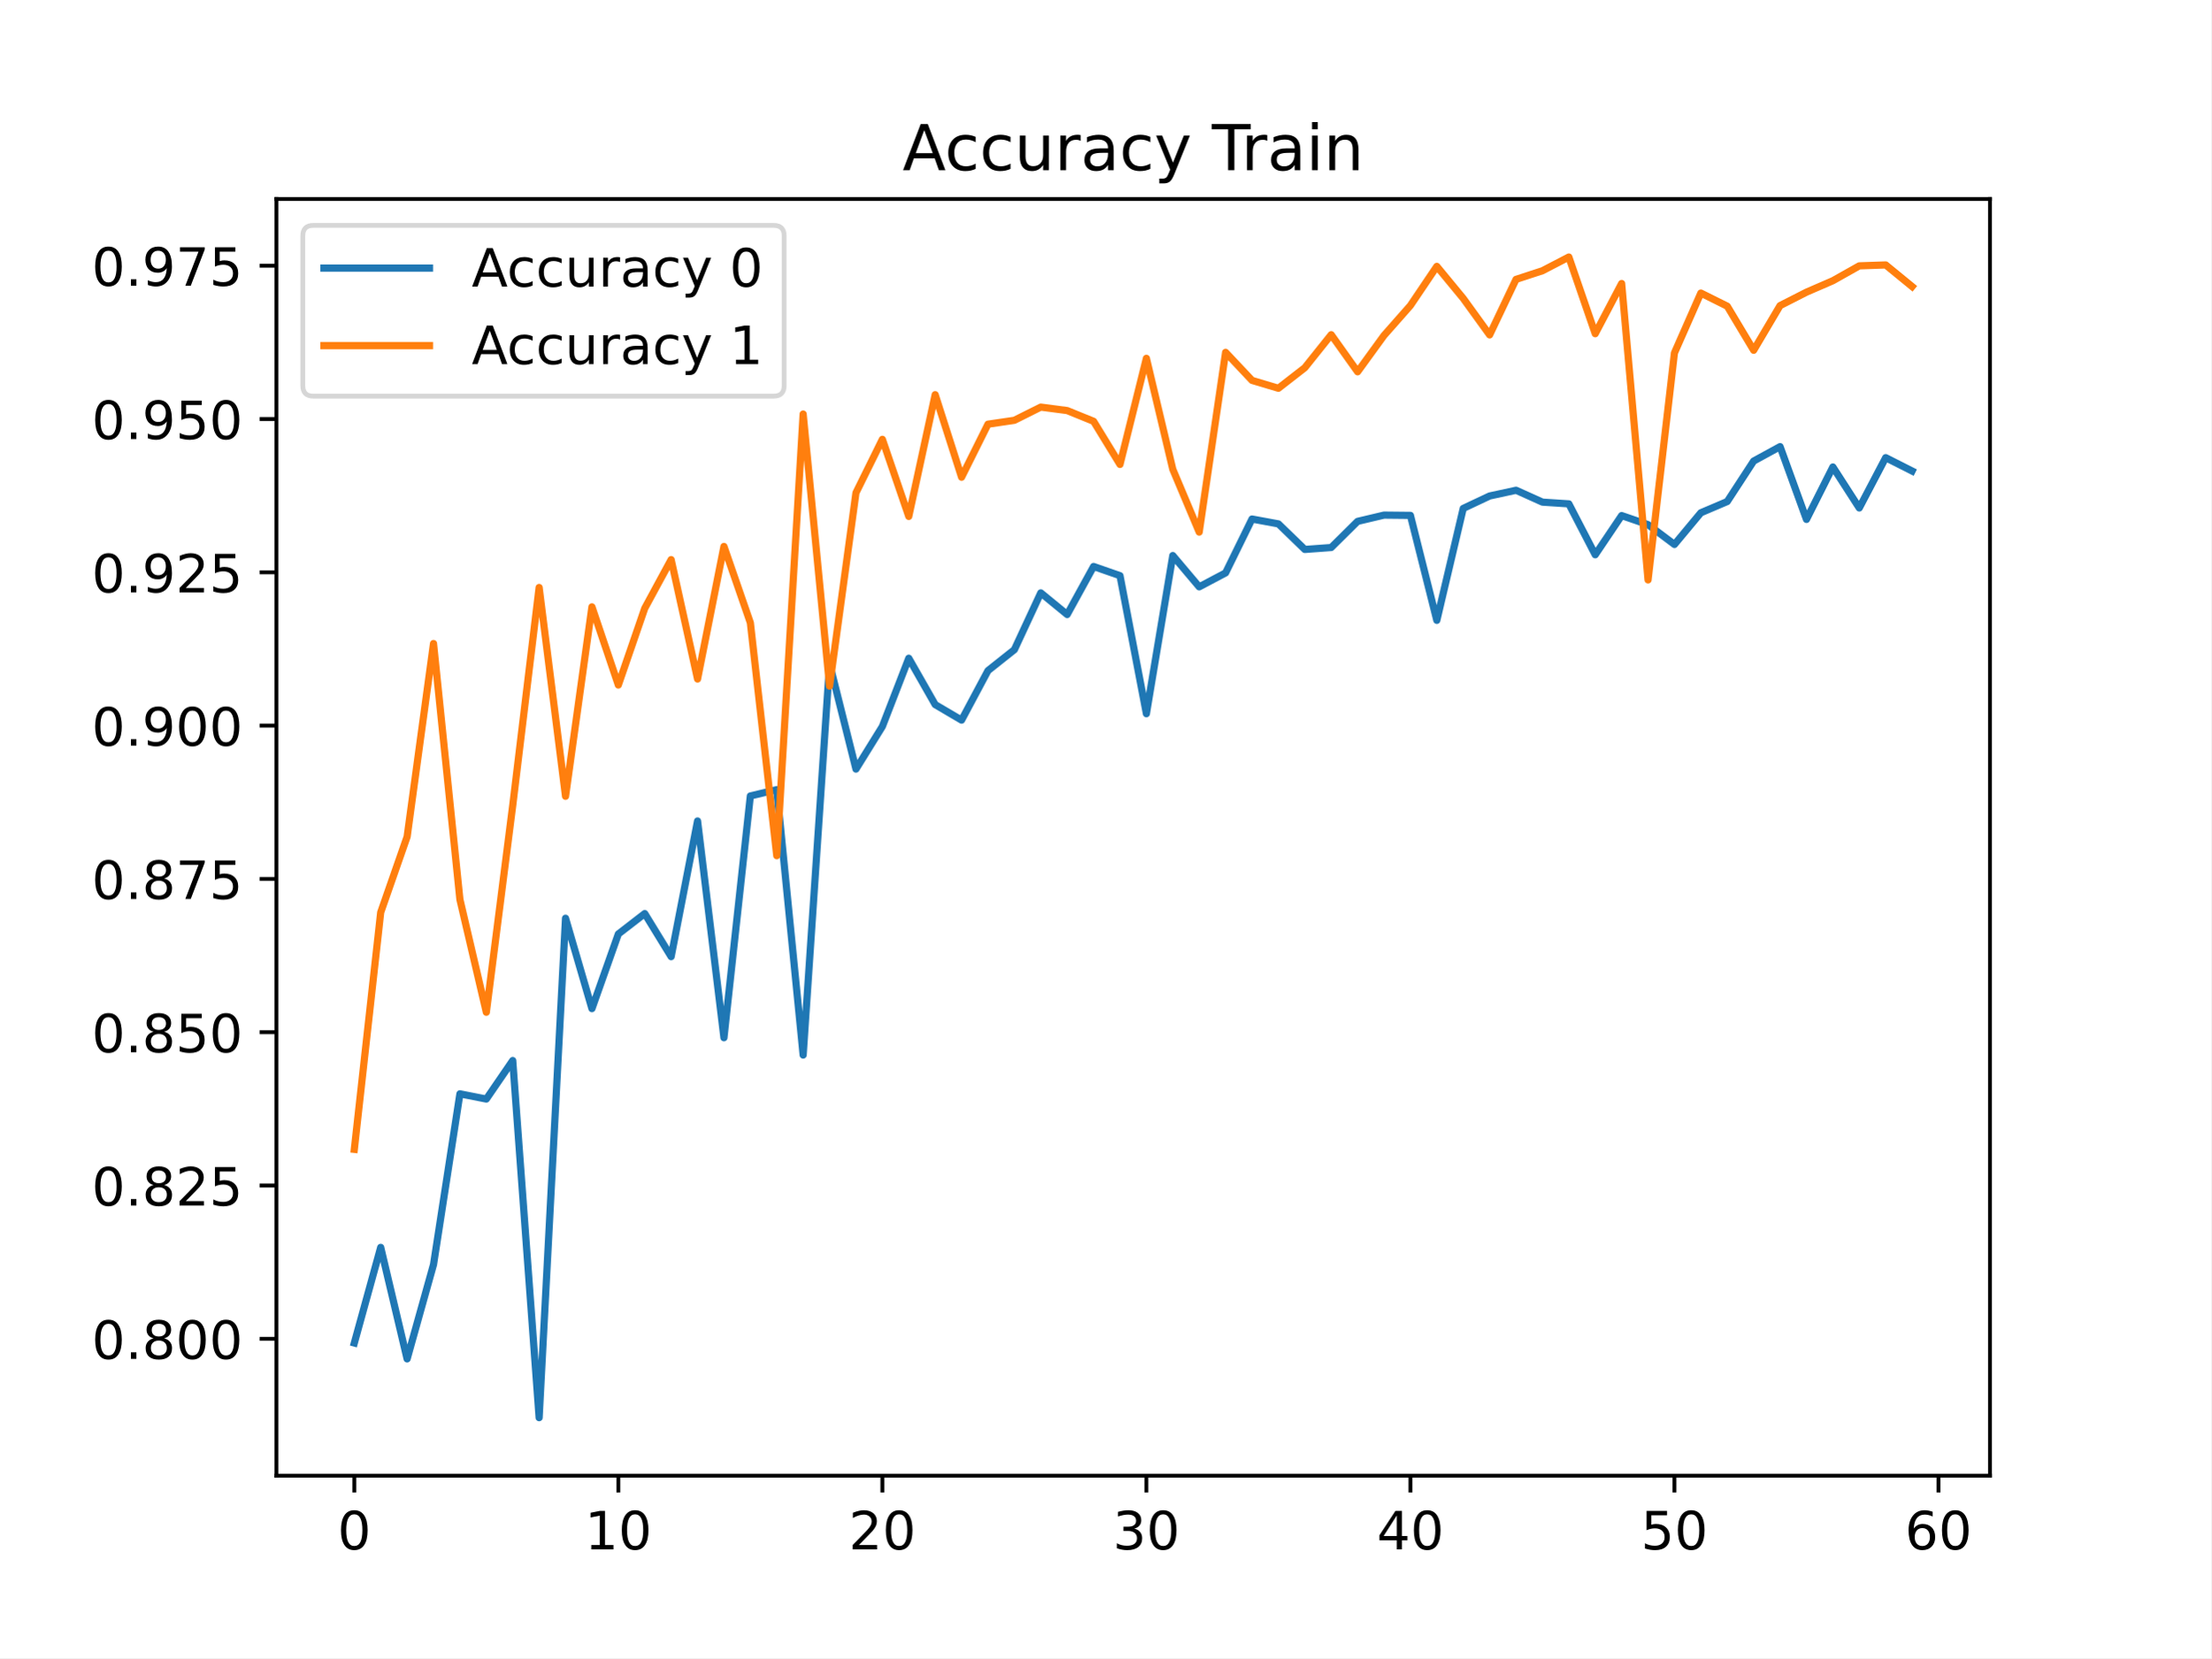
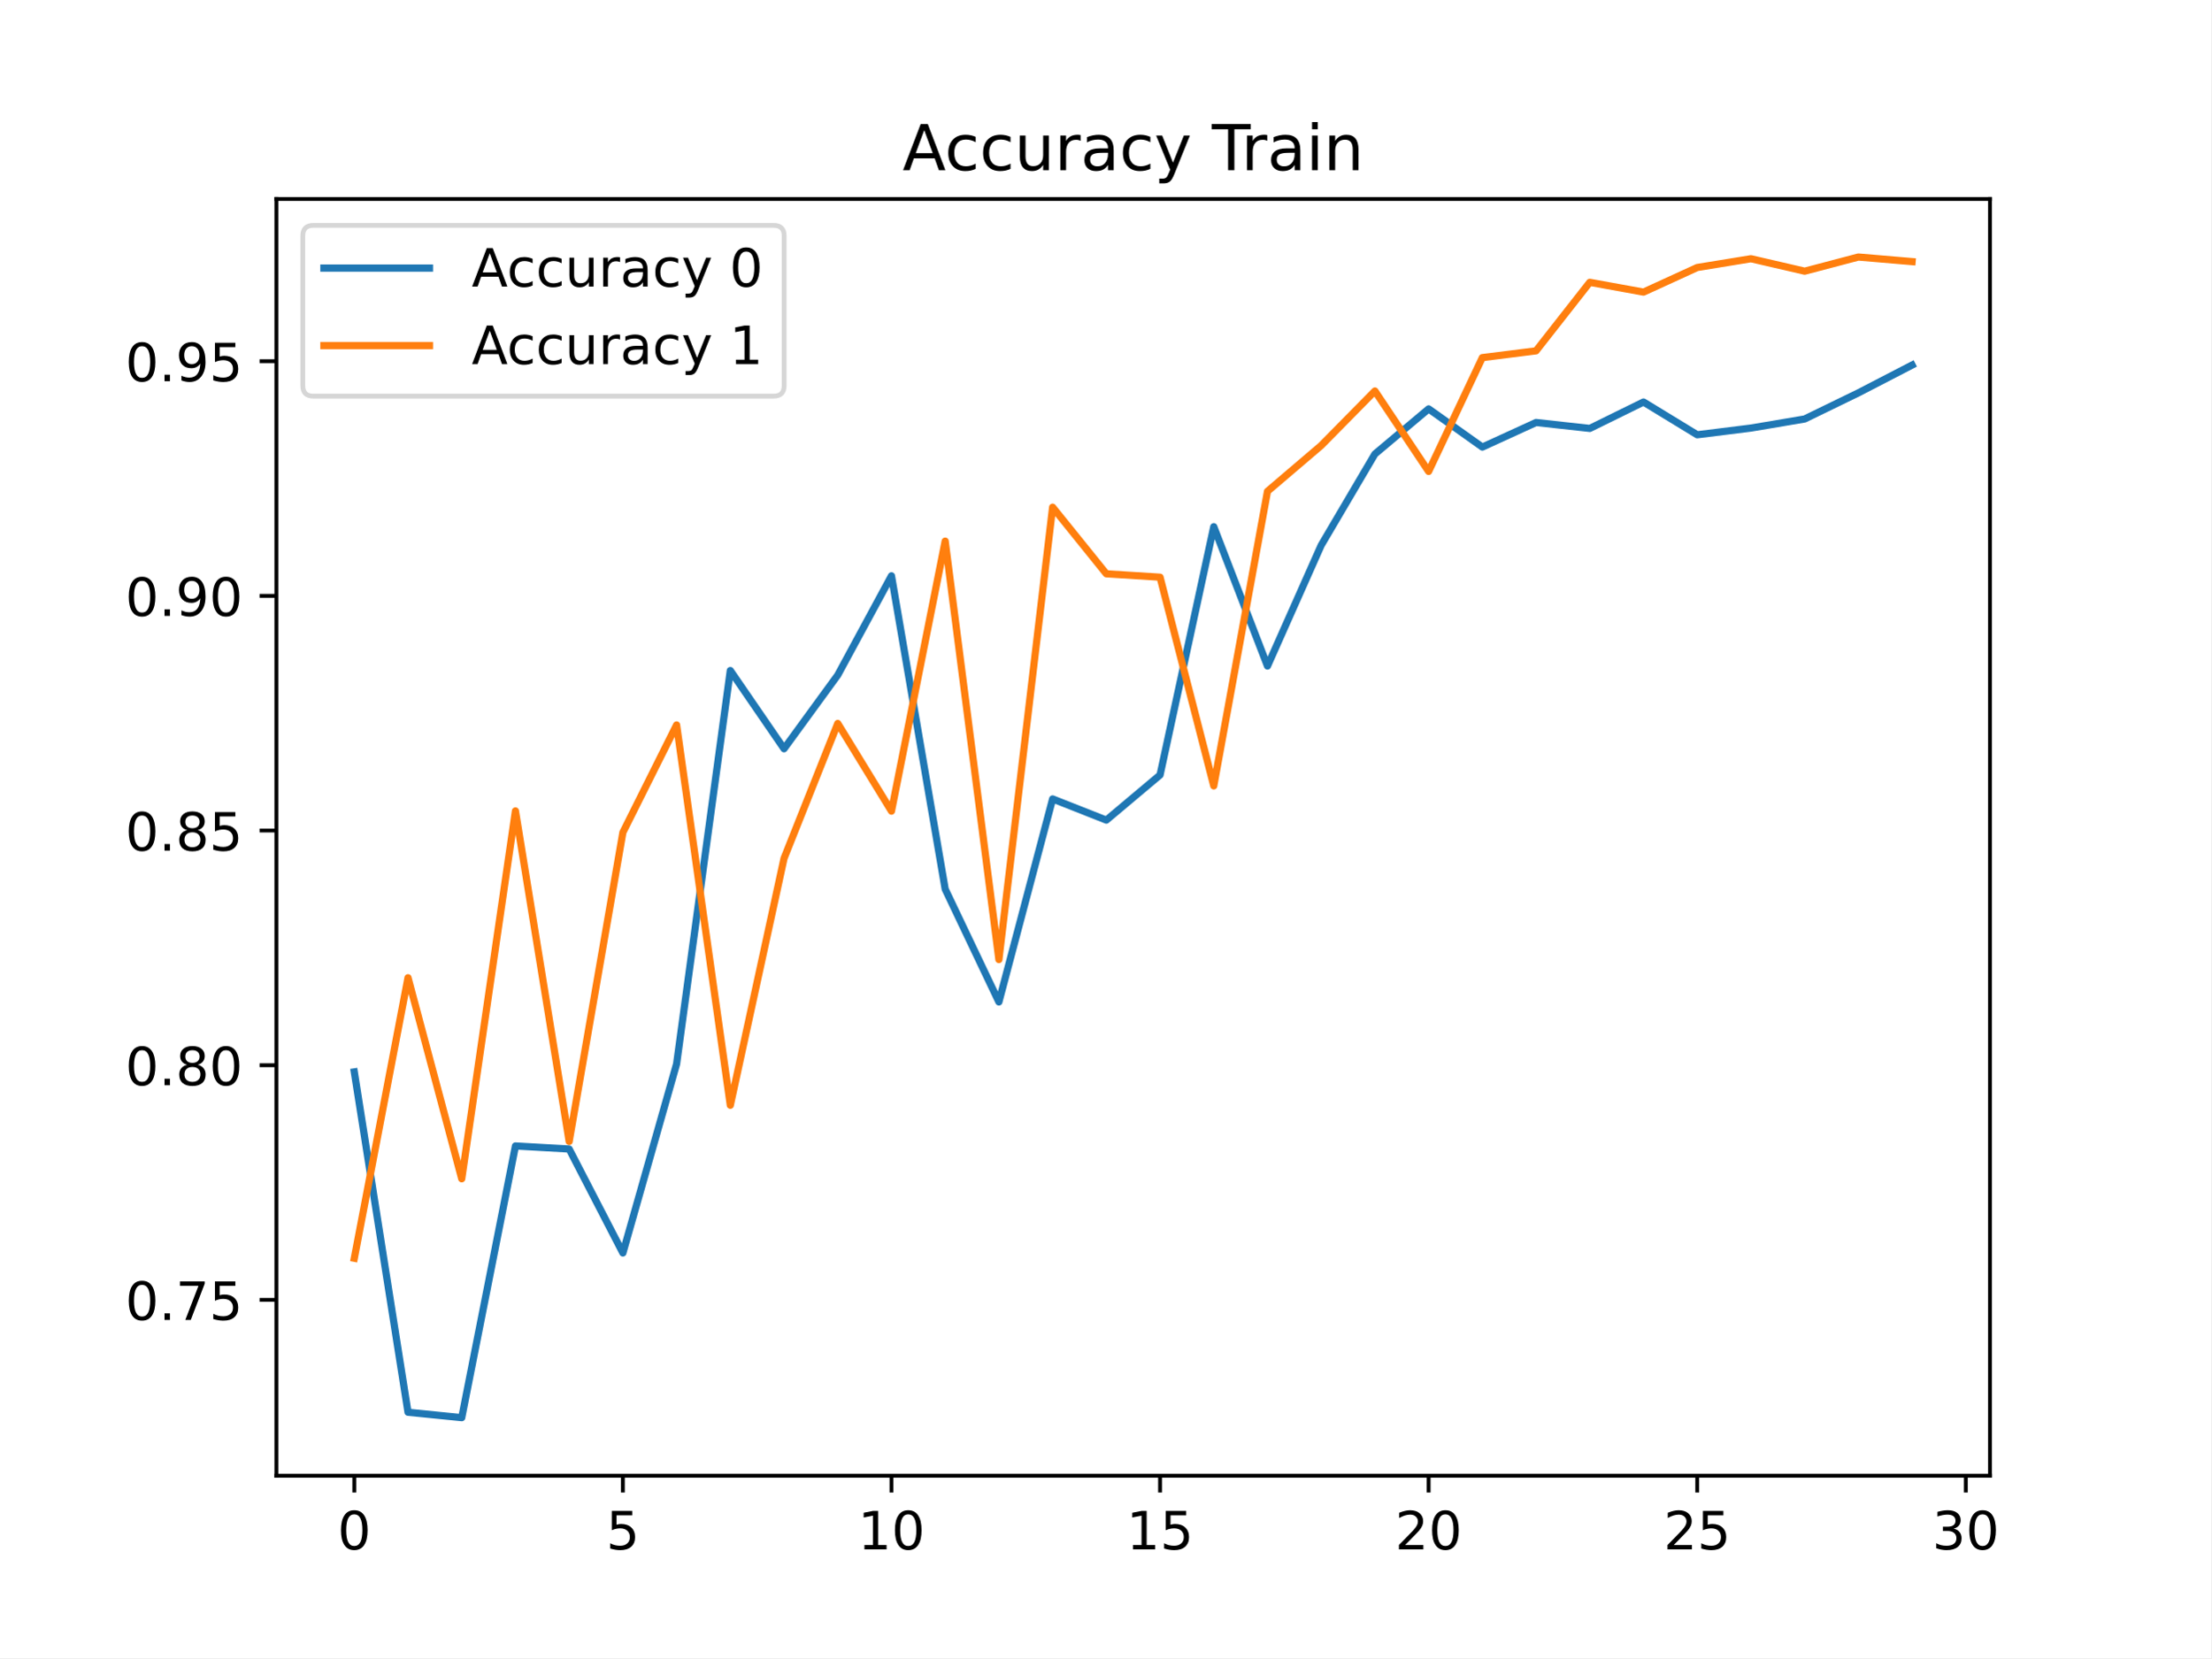
<svg xmlns="http://www.w3.org/2000/svg" xmlns:xlink="http://www.w3.org/1999/xlink" width="460.8pt" height="345.6pt" viewBox="0 0 460.8 345.6" version="1.1">
  <defs>
    <style type="text/css">*{stroke-linejoin: round; stroke-linecap: butt}</style>
  </defs>
  <g id="figure_1">
    <g id="patch_1">
      <path d="M 0 345.6  L 460.8 345.6  L 460.8 0  L 0 0  z " style="fill: #ffffff" />
    </g>
    <g id="axes_1">
      <g id="patch_2">
        <path d="M 57.6 307.584  L 414.72 307.584  L 414.72 41.472  L 57.6 41.472  z " style="fill: #ffffff" />
      </g>
      <g id="matplotlib.axis_1">
        <g id="xtick_1">
          <g id="line2d_1">
            <defs>
-               <path id="m7ff7b3c7f5" d="M 0 0  L 0 3.5  " style="stroke: #000000; stroke-width: 0.8" />
+               <path id="m7d170ed9cd" d="M 0 0  L 0 3.5  " style="stroke: #000000; stroke-width: 0.8" />
            </defs>
            <g>
-               <use xlink:href="#m7ff7b3c7f5" x="73.833" y="307.584" style="stroke: #000000; stroke-width: 0.8" />
+               <use xlink:href="#m7d170ed9cd" x="73.833" y="307.584" style="stroke: #000000; stroke-width: 0.8" />
            </g>
          </g>
          <g id="text_1">
            <g transform="translate(70.33335 322.9423) scale(0.11 -0.11)">
              <defs>
                <path id="DejaVuSans-30" d="M 2034 4250  Q 1547 4250 1301 3770  Q 1056 3291 1056 2328  Q 1056 1369 1301 889  Q 1547 409 2034 409  Q 2525 409 2770 889  Q 3016 1369 3016 2328  Q 3016 3291 2770 3770  Q 2525 4250 2034 4250  z M 2034 4750  Q 2819 4750 3233 4129  Q 3647 3509 3647 2328  Q 3647 1150 3233 529  Q 2819 -91 2034 -91  Q 1250 -91 836 529  Q 422 1150 422 2328  Q 422 3509 836 4129  Q 1250 4750 2034 4750  z " transform="scale(0.015625)" />
              </defs>
              <use xlink:href="#DejaVuSans-30" />
            </g>
          </g>
        </g>
        <g id="xtick_2">
          <g id="line2d_2">
            <g>
-               <use xlink:href="#m7ff7b3c7f5" x="128.859" y="307.584" style="stroke: #000000; stroke-width: 0.8" />
+               <use xlink:href="#m7d170ed9cd" x="129.808" y="307.584" style="stroke: #000000; stroke-width: 0.8" />
            </g>
          </g>
          <g id="text_2">
-             <g transform="translate(121.8602 322.9423) scale(0.11 -0.11)">
+             <g transform="translate(126.3083 322.9423) scale(0.11 -0.11)">
+               <defs>
+                 <path id="DejaVuSans-35" d="M 691 4666  L 3169 4666  L 3169 4134  L 1269 4134  L 1269 2991  Q 1406 3038 1543 3061  Q 1681 3084 1819 3084  Q 2600 3084 3056 2656  Q 3513 2228 3513 1497  Q 3513 744 3044 326  Q 2575 -91 1722 -91  Q 1428 -91 1123 -41  Q 819 9 494 109  L 494 744  Q 775 591 1075 516  Q 1375 441 1709 441  Q 2250 441 2565 725  Q 2881 1009 2881 1497  Q 2881 1984 2565 2268  Q 2250 2553 1709 2553  Q 1456 2553 1204 2497  Q 953 2441 691 2322  L 691 4666  z " transform="scale(0.015625)" />
+               </defs>
+               <use xlink:href="#DejaVuSans-35" />
+             </g>
+           </g>
+         </g>
+         <g id="xtick_3">
+           <g id="line2d_3">
+             <g>
+               <use xlink:href="#m7d170ed9cd" x="185.783" y="307.584" style="stroke: #000000; stroke-width: 0.8" />
+             </g>
+           </g>
+           <g id="text_3">
+             <g transform="translate(178.7838 322.9423) scale(0.11 -0.11)">
              <defs>
                <path id="DejaVuSans-31" d="M 794 531  L 1825 531  L 1825 4091  L 703 3866  L 703 4441  L 1819 4666  L 2450 4666  L 2450 531  L 3481 531  L 3481 0  L 794 0  L 794 531  z " transform="scale(0.015625)" />
              </defs>
              <use xlink:href="#DejaVuSans-31" />
              <use xlink:href="#DejaVuSans-30" x="63.623" />
            </g>
          </g>
        </g>
-         <g id="xtick_3">
-           <g id="line2d_3">
-             <g>
-               <use xlink:href="#m7ff7b3c7f5" x="183.885" y="307.584" style="stroke: #000000; stroke-width: 0.8" />
-             </g>
-           </g>
-           <g id="text_3">
-             <g transform="translate(176.8864 322.9423) scale(0.11 -0.11)">
+         <g id="xtick_4">
+           <g id="line2d_4">
+             <g>
+               <use xlink:href="#m7d170ed9cd" x="241.757" y="307.584" style="stroke: #000000; stroke-width: 0.8" />
+             </g>
+           </g>
+           <g id="text_4">
+             <g transform="translate(234.7587 322.9423) scale(0.11 -0.11)">
+               <use xlink:href="#DejaVuSans-31" />
+               <use xlink:href="#DejaVuSans-35" x="63.623" />
+             </g>
+           </g>
+         </g>
+         <g id="xtick_5">
+           <g id="line2d_5">
+             <g>
+               <use xlink:href="#m7d170ed9cd" x="297.732" y="307.584" style="stroke: #000000; stroke-width: 0.8" />
+             </g>
+           </g>
+           <g id="text_5">
+             <g transform="translate(290.7337 322.9423) scale(0.11 -0.11)">
              <defs>
                <path id="DejaVuSans-32" d="M 1228 531  L 3431 531  L 3431 0  L 469 0  L 469 531  Q 828 903 1448 1529  Q 2069 2156 2228 2338  Q 2531 2678 2651 2914  Q 2772 3150 2772 3378  Q 2772 3750 2511 3984  Q 2250 4219 1831 4219  Q 1534 4219 1204 4116  Q 875 4013 500 3803  L 500 4441  Q 881 4594 1212 4672  Q 1544 4750 1819 4750  Q 2544 4750 2975 4387  Q 3406 4025 3406 3419  Q 3406 3131 3298 2873  Q 3191 2616 2906 2266  Q 2828 2175 2409 1742  Q 1991 1309 1228 531  z " transform="scale(0.015625)" />
              </defs>
              <use xlink:href="#DejaVuSans-32" />
              <use xlink:href="#DejaVuSans-30" x="63.623" />
            </g>
          </g>
        </g>
-         <g id="xtick_4">
-           <g id="line2d_4">
-             <g>
-               <use xlink:href="#m7ff7b3c7f5" x="238.911" y="307.584" style="stroke: #000000; stroke-width: 0.8" />
-             </g>
-           </g>
-           <g id="text_4">
-             <g transform="translate(231.9126 322.9423) scale(0.11 -0.11)">
-               <defs>
-                 <path id="DejaVuSans-33" d="M 2597 2516  Q 3050 2419 3304 2112  Q 3559 1806 3559 1356  Q 3559 666 3084 287  Q 2609 -91 1734 -91  Q 1441 -91 1130 -33  Q 819 25 488 141  L 488 750  Q 750 597 1062 519  Q 1375 441 1716 441  Q 2309 441 2620 675  Q 2931 909 2931 1356  Q 2931 1769 2642 2001  Q 2353 2234 1838 2234  L 1294 2234  L 1294 2753  L 1863 2753  Q 2328 2753 2575 2939  Q 2822 3125 2822 3475  Q 2822 3834 2567 4026  Q 2313 4219 1838 4219  Q 1578 4219 1281 4162  Q 984 4106 628 3988  L 628 4550  Q 988 4650 1302 4700  Q 1616 4750 1894 4750  Q 2613 4750 3031 4423  Q 3450 4097 3450 3541  Q 3450 3153 3228 2886  Q 3006 2619 2597 2516  z " transform="scale(0.015625)" />
-               </defs>
-               <use xlink:href="#DejaVuSans-33" />
-               <use xlink:href="#DejaVuSans-30" x="63.623" />
-             </g>
-           </g>
-         </g>
-         <g id="xtick_5">
-           <g id="line2d_5">
-             <g>
-               <use xlink:href="#m7ff7b3c7f5" x="293.938" y="307.584" style="stroke: #000000; stroke-width: 0.8" />
-             </g>
-           </g>
-           <g id="text_5">
-             <g transform="translate(286.9388 322.9423) scale(0.11 -0.11)">
-               <defs>
-                 <path id="DejaVuSans-34" d="M 2419 4116  L 825 1625  L 2419 1625  L 2419 4116  z M 2253 4666  L 3047 4666  L 3047 1625  L 3713 1625  L 3713 1100  L 3047 1100  L 3047 0  L 2419 0  L 2419 1100  L 313 1100  L 313 1709  L 2253 4666  z " transform="scale(0.015625)" />
-               </defs>
-               <use xlink:href="#DejaVuSans-34" />
-               <use xlink:href="#DejaVuSans-30" x="63.623" />
-             </g>
-           </g>
-         </g>
        <g id="xtick_6">
          <g id="line2d_6">
            <g>
-               <use xlink:href="#m7ff7b3c7f5" x="348.964" y="307.584" style="stroke: #000000; stroke-width: 0.8" />
+               <use xlink:href="#m7d170ed9cd" x="353.707" y="307.584" style="stroke: #000000; stroke-width: 0.8" />
            </g>
          </g>
          <g id="text_6">
-             <g transform="translate(341.9649 322.9423) scale(0.11 -0.11)">
-               <defs>
-                 <path id="DejaVuSans-35" d="M 691 4666  L 3169 4666  L 3169 4134  L 1269 4134  L 1269 2991  Q 1406 3038 1543 3061  Q 1681 3084 1819 3084  Q 2600 3084 3056 2656  Q 3513 2228 3513 1497  Q 3513 744 3044 326  Q 2575 -91 1722 -91  Q 1428 -91 1123 -41  Q 819 9 494 109  L 494 744  Q 775 591 1075 516  Q 1375 441 1709 441  Q 2250 441 2565 725  Q 2881 1009 2881 1497  Q 2881 1984 2565 2268  Q 2250 2553 1709 2553  Q 1456 2553 1204 2497  Q 953 2441 691 2322  L 691 4666  z " transform="scale(0.015625)" />
-               </defs>
-               <use xlink:href="#DejaVuSans-35" />
-               <use xlink:href="#DejaVuSans-30" x="63.623" />
+             <g transform="translate(346.7086 322.9423) scale(0.11 -0.11)">
+               <use xlink:href="#DejaVuSans-32" />
+               <use xlink:href="#DejaVuSans-35" x="63.623" />
            </g>
          </g>
        </g>
        <g id="xtick_7">
          <g id="line2d_7">
            <g>
-               <use xlink:href="#m7ff7b3c7f5" x="403.99" y="307.584" style="stroke: #000000; stroke-width: 0.8" />
+               <use xlink:href="#m7d170ed9cd" x="409.682" y="307.584" style="stroke: #000000; stroke-width: 0.8" />
            </g>
          </g>
          <g id="text_7">
-             <g transform="translate(396.9911 322.9423) scale(0.11 -0.11)">
-               <defs>
-                 <path id="DejaVuSans-36" d="M 2113 2584  Q 1688 2584 1439 2293  Q 1191 2003 1191 1497  Q 1191 994 1439 701  Q 1688 409 2113 409  Q 2538 409 2786 701  Q 3034 994 3034 1497  Q 3034 2003 2786 2293  Q 2538 2584 2113 2584  z M 3366 4563  L 3366 3988  Q 3128 4100 2886 4159  Q 2644 4219 2406 4219  Q 1781 4219 1451 3797  Q 1122 3375 1075 2522  Q 1259 2794 1537 2939  Q 1816 3084 2150 3084  Q 2853 3084 3261 2657  Q 3669 2231 3669 1497  Q 3669 778 3244 343  Q 2819 -91 2113 -91  Q 1303 -91 875 529  Q 447 1150 447 2328  Q 447 3434 972 4092  Q 1497 4750 2381 4750  Q 2619 4750 2861 4703  Q 3103 4656 3366 4563  z " transform="scale(0.015625)" />
-               </defs>
-               <use xlink:href="#DejaVuSans-36" />
+             <g transform="translate(402.6835 322.9423) scale(0.11 -0.11)">
+               <defs>
+                 <path id="DejaVuSans-33" d="M 2597 2516  Q 3050 2419 3304 2112  Q 3559 1806 3559 1356  Q 3559 666 3084 287  Q 2609 -91 1734 -91  Q 1441 -91 1130 -33  Q 819 25 488 141  L 488 750  Q 750 597 1062 519  Q 1375 441 1716 441  Q 2309 441 2620 675  Q 2931 909 2931 1356  Q 2931 1769 2642 2001  Q 2353 2234 1838 2234  L 1294 2234  L 1294 2753  L 1863 2753  Q 2328 2753 2575 2939  Q 2822 3125 2822 3475  Q 2822 3834 2567 4026  Q 2313 4219 1838 4219  Q 1578 4219 1281 4162  Q 984 4106 628 3988  L 628 4550  Q 988 4650 1302 4700  Q 1616 4750 1894 4750  Q 2613 4750 3031 4423  Q 3450 4097 3450 3541  Q 3450 3153 3228 2886  Q 3006 2619 2597 2516  z " transform="scale(0.015625)" />
+               </defs>
+               <use xlink:href="#DejaVuSans-33" />
              <use xlink:href="#DejaVuSans-30" x="63.623" />
            </g>
          </g>
        </g>
      </g>
      <g id="matplotlib.axis_2">
        <g id="ytick_1">
          <g id="line2d_8">
            <defs>
-               <path id="mb98bb02207" d="M 0 0  L -3.5 0  " style="stroke: #000000; stroke-width: 0.8" />
+               <path id="m1c30fa9357" d="M 0 0  L -3.5 0  " style="stroke: #000000; stroke-width: 0.8" />
            </defs>
            <g>
-               <use xlink:href="#mb98bb02207" x="57.6" y="279.054" style="stroke: #000000; stroke-width: 0.8" />
+               <use xlink:href="#m1c30fa9357" x="57.6" y="270.934" style="stroke: #000000; stroke-width: 0.8" />
            </g>
          </g>
          <g id="text_8">
-             <g transform="translate(19.10906 283.2329) scale(0.11 -0.11)">
+             <g transform="translate(26.10781 275.1133) scale(0.11 -0.11)">
              <defs>
                <path id="DejaVuSans-2e" d="M 684 794  L 1344 794  L 1344 0  L 684 0  L 684 794  z " transform="scale(0.015625)" />
+                 <path id="DejaVuSans-37" d="M 525 4666  L 3525 4666  L 3525 4397  L 1831 0  L 1172 0  L 2766 4134  L 525 4134  L 525 4666  z " transform="scale(0.015625)" />
+               </defs>
+               <use xlink:href="#DejaVuSans-30" />
+               <use xlink:href="#DejaVuSans-2e" x="63.623" />
+               <use xlink:href="#DejaVuSans-37" x="95.41" />
+               <use xlink:href="#DejaVuSans-35" x="159.033" />
+             </g>
+           </g>
+         </g>
+         <g id="ytick_2">
+           <g id="line2d_9">
+             <g>
+               <use xlink:href="#m1c30fa9357" x="57.6" y="222.021" style="stroke: #000000; stroke-width: 0.8" />
+             </g>
+           </g>
+           <g id="text_9">
+             <g transform="translate(26.10781 226.1998) scale(0.11 -0.11)">
+               <defs>
                <path id="DejaVuSans-38" d="M 2034 2216  Q 1584 2216 1326 1975  Q 1069 1734 1069 1313  Q 1069 891 1326 650  Q 1584 409 2034 409  Q 2484 409 2743 651  Q 3003 894 3003 1313  Q 3003 1734 2745 1975  Q 2488 2216 2034 2216  z M 1403 2484  Q 997 2584 770 2862  Q 544 3141 544 3541  Q 544 4100 942 4425  Q 1341 4750 2034 4750  Q 2731 4750 3128 4425  Q 3525 4100 3525 3541  Q 3525 3141 3298 2862  Q 3072 2584 2669 2484  Q 3125 2378 3379 2068  Q 3634 1759 3634 1313  Q 3634 634 3220 271  Q 2806 -91 2034 -91  Q 1263 -91 848 271  Q 434 634 434 1313  Q 434 1759 690 2068  Q 947 2378 1403 2484  z M 1172 3481  Q 1172 3119 1398 2916  Q 1625 2713 2034 2713  Q 2441 2713 2670 2916  Q 2900 3119 2900 3481  Q 2900 3844 2670 4047  Q 2441 4250 2034 4250  Q 1625 4250 1398 4047  Q 1172 3844 1172 3481  z " transform="scale(0.015625)" />
              </defs>
              <use xlink:href="#DejaVuSans-30" />
              <use xlink:href="#DejaVuSans-2e" x="63.623" />
              <use xlink:href="#DejaVuSans-38" x="95.41" />
              <use xlink:href="#DejaVuSans-30" x="159.033" />
-               <use xlink:href="#DejaVuSans-30" x="222.656" />
-             </g>
-           </g>
-         </g>
-         <g id="ytick_2">
-           <g id="line2d_9">
-             <g>
-               <use xlink:href="#mb98bb02207" x="57.6" y="247.1" style="stroke: #000000; stroke-width: 0.8" />
-             </g>
-           </g>
-           <g id="text_9">
-             <g transform="translate(19.10906 251.2792) scale(0.11 -0.11)">
-               <use xlink:href="#DejaVuSans-30" />
-               <use xlink:href="#DejaVuSans-2e" x="63.623" />
-               <use xlink:href="#DejaVuSans-38" x="95.41" />
-               <use xlink:href="#DejaVuSans-32" x="159.033" />
-               <use xlink:href="#DejaVuSans-35" x="222.656" />
            </g>
          </g>
        </g>
        <g id="ytick_3">
          <g id="line2d_10">
            <g>
-               <use xlink:href="#mb98bb02207" x="57.6" y="215.146" style="stroke: #000000; stroke-width: 0.8" />
+               <use xlink:href="#m1c30fa9357" x="57.6" y="173.107" style="stroke: #000000; stroke-width: 0.8" />
            </g>
          </g>
          <g id="text_10">
-             <g transform="translate(19.10906 219.3255) scale(0.11 -0.11)">
+             <g transform="translate(26.10781 177.2863) scale(0.11 -0.11)">
              <use xlink:href="#DejaVuSans-30" />
              <use xlink:href="#DejaVuSans-2e" x="63.623" />
              <use xlink:href="#DejaVuSans-38" x="95.41" />
              <use xlink:href="#DejaVuSans-35" x="159.033" />
-               <use xlink:href="#DejaVuSans-30" x="222.656" />
            </g>
          </g>
        </g>
        <g id="ytick_4">
          <g id="line2d_11">
            <g>
-               <use xlink:href="#mb98bb02207" x="57.6" y="183.193" style="stroke: #000000; stroke-width: 0.8" />
+               <use xlink:href="#m1c30fa9357" x="57.6" y="124.194" style="stroke: #000000; stroke-width: 0.8" />
            </g>
          </g>
          <g id="text_11">
-             <g transform="translate(19.10906 187.3718) scale(0.11 -0.11)">
-               <defs>
-                 <path id="DejaVuSans-37" d="M 525 4666  L 3525 4666  L 3525 4397  L 1831 0  L 1172 0  L 2766 4134  L 525 4134  L 525 4666  z " transform="scale(0.015625)" />
-               </defs>
-               <use xlink:href="#DejaVuSans-30" />
-               <use xlink:href="#DejaVuSans-2e" x="63.623" />
-               <use xlink:href="#DejaVuSans-38" x="95.41" />
-               <use xlink:href="#DejaVuSans-37" x="159.033" />
-               <use xlink:href="#DejaVuSans-35" x="222.656" />
+             <g transform="translate(26.10781 128.3728) scale(0.11 -0.11)">
+               <defs>
+                 <path id="DejaVuSans-39" d="M 703 97  L 703 672  Q 941 559 1184 500  Q 1428 441 1663 441  Q 2288 441 2617 861  Q 2947 1281 2994 2138  Q 2813 1869 2534 1725  Q 2256 1581 1919 1581  Q 1219 1581 811 2004  Q 403 2428 403 3163  Q 403 3881 828 4315  Q 1253 4750 1959 4750  Q 2769 4750 3195 4129  Q 3622 3509 3622 2328  Q 3622 1225 3098 567  Q 2575 -91 1691 -91  Q 1453 -91 1209 -44  Q 966 3 703 97  z M 1959 2075  Q 2384 2075 2632 2365  Q 2881 2656 2881 3163  Q 2881 3666 2632 3958  Q 2384 4250 1959 4250  Q 1534 4250 1286 3958  Q 1038 3666 1038 3163  Q 1038 2656 1286 2365  Q 1534 2075 1959 2075  z " transform="scale(0.015625)" />
+               </defs>
+               <use xlink:href="#DejaVuSans-30" />
+               <use xlink:href="#DejaVuSans-2e" x="63.623" />
+               <use xlink:href="#DejaVuSans-39" x="95.41" />
+               <use xlink:href="#DejaVuSans-30" x="159.033" />
            </g>
          </g>
        </g>
        <g id="ytick_5">
          <g id="line2d_12">
            <g>
-               <use xlink:href="#mb98bb02207" x="57.6" y="151.239" style="stroke: #000000; stroke-width: 0.8" />
+               <use xlink:href="#m1c30fa9357" x="57.6" y="75.28" style="stroke: #000000; stroke-width: 0.8" />
            </g>
          </g>
          <g id="text_12">
-             <g transform="translate(19.10906 155.418) scale(0.11 -0.11)">
-               <defs>
-                 <path id="DejaVuSans-39" d="M 703 97  L 703 672  Q 941 559 1184 500  Q 1428 441 1663 441  Q 2288 441 2617 861  Q 2947 1281 2994 2138  Q 2813 1869 2534 1725  Q 2256 1581 1919 1581  Q 1219 1581 811 2004  Q 403 2428 403 3163  Q 403 3881 828 4315  Q 1253 4750 1959 4750  Q 2769 4750 3195 4129  Q 3622 3509 3622 2328  Q 3622 1225 3098 567  Q 2575 -91 1691 -91  Q 1453 -91 1209 -44  Q 966 3 703 97  z M 1959 2075  Q 2384 2075 2632 2365  Q 2881 2656 2881 3163  Q 2881 3666 2632 3958  Q 2384 4250 1959 4250  Q 1534 4250 1286 3958  Q 1038 3666 1038 3163  Q 1038 2656 1286 2365  Q 1534 2075 1959 2075  z " transform="scale(0.015625)" />
-               </defs>
-               <use xlink:href="#DejaVuSans-30" />
-               <use xlink:href="#DejaVuSans-2e" x="63.623" />
-               <use xlink:href="#DejaVuSans-39" x="95.41" />
-               <use xlink:href="#DejaVuSans-30" x="159.033" />
-               <use xlink:href="#DejaVuSans-30" x="222.656" />
-             </g>
-           </g>
-         </g>
-         <g id="ytick_6">
-           <g id="line2d_13">
-             <g>
-               <use xlink:href="#mb98bb02207" x="57.6" y="119.285" style="stroke: #000000; stroke-width: 0.8" />
-             </g>
-           </g>
-           <g id="text_13">
-             <g transform="translate(19.10906 123.4643) scale(0.11 -0.11)">
-               <use xlink:href="#DejaVuSans-30" />
-               <use xlink:href="#DejaVuSans-2e" x="63.623" />
-               <use xlink:href="#DejaVuSans-39" x="95.41" />
-               <use xlink:href="#DejaVuSans-32" x="159.033" />
-               <use xlink:href="#DejaVuSans-35" x="222.656" />
-             </g>
-           </g>
-         </g>
-         <g id="ytick_7">
-           <g id="line2d_14">
-             <g>
-               <use xlink:href="#mb98bb02207" x="57.6" y="87.331" style="stroke: #000000; stroke-width: 0.8" />
-             </g>
-           </g>
-           <g id="text_14">
-             <g transform="translate(19.10906 91.51061) scale(0.11 -0.11)">
+             <g transform="translate(26.10781 79.45934) scale(0.11 -0.11)">
              <use xlink:href="#DejaVuSans-30" />
              <use xlink:href="#DejaVuSans-2e" x="63.623" />
              <use xlink:href="#DejaVuSans-39" x="95.41" />
              <use xlink:href="#DejaVuSans-35" x="159.033" />
-               <use xlink:href="#DejaVuSans-30" x="222.656" />
-             </g>
-           </g>
-         </g>
-         <g id="ytick_8">
-           <g id="line2d_15">
-             <g>
-               <use xlink:href="#mb98bb02207" x="57.6" y="55.378" style="stroke: #000000; stroke-width: 0.8" />
-             </g>
-           </g>
-           <g id="text_15">
-             <g transform="translate(19.10906 59.5569) scale(0.11 -0.11)">
-               <use xlink:href="#DejaVuSans-30" />
-               <use xlink:href="#DejaVuSans-2e" x="63.623" />
-               <use xlink:href="#DejaVuSans-39" x="95.41" />
-               <use xlink:href="#DejaVuSans-37" x="159.033" />
-               <use xlink:href="#DejaVuSans-35" x="222.656" />
-             </g>
-           </g>
-         </g>
-       </g>
-       <g id="line2d_16">
-         <path d="M 73.833 279.926  L 79.335 259.993  L 84.838 283.239  L 90.341 263.567  L 95.843 227.989  L 101.346 229.077  L 106.848 221.051  L 112.351 295.488  L 117.854 191.388  L 123.356 210.232  L 128.859 194.674  L 134.362 190.419  L 139.864 199.397  L 145.367 171.113  L 150.869 216.297  L 156.372 165.898  L 161.875 164.592  L 167.377 219.906  L 172.88 138.345  L 178.382 160.299  L 183.885 151.415  L 189.388 137.195  L 194.89 146.856  L 200.393 150.094  L 205.896 139.78  L 211.398 135.411  L 216.901 123.571  L 222.403 128.083  L 227.906 118.067  L 233.409 119.985  L 238.911 148.76  L 244.414 115.791  L 249.917 122.312  L 255.419 119.403  L 260.922 108.176  L 266.424 109.189  L 271.927 114.52  L 277.43 114.115  L 282.932 108.664  L 288.435 107.359  L 293.938 107.417  L 299.44 129.297  L 304.943 105.966  L 310.445 103.374  L 315.948 102.177  L 321.451 104.656  L 326.953 105.016  L 332.456 115.627  L 337.958 107.457  L 343.461 109.351  L 348.964 113.479  L 354.466 106.872  L 359.969 104.528  L 365.472 96.091  L 370.974 93.085  L 376.477 108.258  L 381.979 97.329  L 387.482 105.872  L 392.985 95.386  L 398.487 98.17  " clip-path="url(#p16c9b9aa94)" style="fill: none; stroke: #1f77b4; stroke-width: 1.5; stroke-linecap: square" />
-       </g>
-       <g id="line2d_17">
-         <path d="M 73.833 239.564  L 79.335 190.168  L 84.838 174.405  L 90.341 134.127  L 95.843 187.483  L 101.346 210.985  L 106.848 167.877  L 112.351 122.449  L 117.854 165.968  L 123.356 126.485  L 128.859 142.777  L 134.362 126.792  L 139.864 116.64  L 145.367 141.527  L 150.869 113.894  L 156.372 129.798  L 161.875 178.356  L 167.377 86.293  L 172.88 143.005  L 178.382 102.719  L 183.885 91.567  L 189.388 107.633  L 194.89 82.259  L 200.393 99.462  L 205.896 88.409  L 211.398 87.599  L 216.901 84.846  L 222.403 85.57  L 227.906 87.808  L 233.409 96.8  L 238.911 74.681  L 244.414 97.822  L 249.917 110.898  L 255.419 73.434  L 260.922 79.28  L 266.424 80.923  L 271.927 76.642  L 277.43 69.759  L 282.932 77.488  L 288.435 69.916  L 293.938 63.675  L 299.44 55.517  L 304.943 62.19  L 310.445 69.8  L 315.948 58.225  L 321.451 56.426  L 326.953 53.568  L 332.456 69.55  L 337.958 59.087  L 343.461 120.871  L 348.964 73.555  L 354.466 61.079  L 359.969 63.817  L 365.472 73.003  L 370.974 63.695  L 376.477 60.89  L 381.979 58.504  L 387.482 55.407  L 392.985 55.216  L 398.487 59.72  " clip-path="url(#p16c9b9aa94)" style="fill: none; stroke: #ff7f0e; stroke-width: 1.5; stroke-linecap: square" />
+             </g>
+           </g>
+         </g>
+       </g>
+       <g id="line2d_13">
+         <path d="M 73.833 223.424  L 85.028 294.355  L 96.223 295.488  L 107.418 238.851  L 118.613 239.494  L 129.808 261.159  L 141.003 221.752  L 152.198 139.754  L 163.393 156.063  L 174.588 140.705  L 185.783 120.016  L 196.978 185.32  L 208.173 208.835  L 219.368 166.519  L 230.563 170.938  L 241.757 161.528  L 252.952 109.78  L 264.147 138.824  L 275.342 113.648  L 286.537 94.626  L 297.732 85.219  L 308.927 93.18  L 320.122 88.055  L 331.317 89.296  L 342.512 83.787  L 353.707 90.618  L 364.902 89.218  L 376.097 87.324  L 387.292 81.879  L 398.487 76.083  " clip-path="url(#p40b8a74fe2)" style="fill: none; stroke: #1f77b4; stroke-width: 1.5; stroke-linecap: square" />
+       </g>
+       <g id="line2d_14">
+         <path d="M 73.833 262.258  L 85.028 203.788  L 96.223 245.695  L 107.418 169.022  L 118.613 237.916  L 129.808 173.499  L 141.003 151.097  L 152.198 230.375  L 163.393 178.905  L 174.588 150.785  L 185.783 169.069  L 196.978 112.783  L 208.173 200.005  L 219.368 105.712  L 230.563 119.596  L 241.757 120.301  L 252.952 163.806  L 264.147 102.403  L 275.342 92.855  L 286.537 81.494  L 297.732 98.258  L 308.927 74.534  L 320.122 73.121  L 331.317 58.84  L 342.512 60.881  L 353.707 55.753  L 364.902 53.924  L 376.097 56.521  L 387.292 53.568  L 398.487 54.524  " clip-path="url(#p40b8a74fe2)" style="fill: none; stroke: #ff7f0e; stroke-width: 1.5; stroke-linecap: square" />
      </g>
      <g id="patch_3">
        <path d="M 57.6 307.584  L 57.6 41.472  " style="fill: none; stroke: #000000; stroke-width: 0.8; stroke-linejoin: miter; stroke-linecap: square" />
      </g>
      <g id="patch_4">
        <path d="M 414.72 307.584  L 414.72 41.472  " style="fill: none; stroke: #000000; stroke-width: 0.8; stroke-linejoin: miter; stroke-linecap: square" />
      </g>
      <g id="patch_5">
        <path d="M 57.6 307.584  L 414.72 307.584  " style="fill: none; stroke: #000000; stroke-width: 0.8; stroke-linejoin: miter; stroke-linecap: square" />
      </g>
      <g id="patch_6">
        <path d="M 57.6 41.472  L 414.72 41.472  " style="fill: none; stroke: #000000; stroke-width: 0.8; stroke-linejoin: miter; stroke-linecap: square" />
      </g>
-       <g id="text_16">
+       <g id="text_13">
        <g transform="translate(188.0976 35.472) scale(0.132 -0.132)">
          <defs>
            <path id="DejaVuSans-41" d="M 2188 4044  L 1331 1722  L 3047 1722  L 2188 4044  z M 1831 4666  L 2547 4666  L 4325 0  L 3669 0  L 3244 1197  L 1141 1197  L 716 0  L 50 0  L 1831 4666  z " transform="scale(0.015625)" />
            <path id="DejaVuSans-63" d="M 3122 3366  L 3122 2828  Q 2878 2963 2633 3030  Q 2388 3097 2138 3097  Q 1578 3097 1268 2742  Q 959 2388 959 1747  Q 959 1106 1268 751  Q 1578 397 2138 397  Q 2388 397 2633 464  Q 2878 531 3122 666  L 3122 134  Q 2881 22 2623 -34  Q 2366 -91 2075 -91  Q 1284 -91 818 406  Q 353 903 353 1747  Q 353 2603 823 3093  Q 1294 3584 2113 3584  Q 2378 3584 2631 3529  Q 2884 3475 3122 3366  z " transform="scale(0.015625)" />
            <path id="DejaVuSans-75" d="M 544 1381  L 544 3500  L 1119 3500  L 1119 1403  Q 1119 906 1312 657  Q 1506 409 1894 409  Q 2359 409 2629 706  Q 2900 1003 2900 1516  L 2900 3500  L 3475 3500  L 3475 0  L 2900 0  L 2900 538  Q 2691 219 2414 64  Q 2138 -91 1772 -91  Q 1169 -91 856 284  Q 544 659 544 1381  z M 1991 3584  L 1991 3584  z " transform="scale(0.015625)" />
            <path id="DejaVuSans-72" d="M 2631 2963  Q 2534 3019 2420 3045  Q 2306 3072 2169 3072  Q 1681 3072 1420 2755  Q 1159 2438 1159 1844  L 1159 0  L 581 0  L 581 3500  L 1159 3500  L 1159 2956  Q 1341 3275 1631 3429  Q 1922 3584 2338 3584  Q 2397 3584 2469 3576  Q 2541 3569 2628 3553  L 2631 2963  z " transform="scale(0.015625)" />
            <path id="DejaVuSans-61" d="M 2194 1759  Q 1497 1759 1228 1600  Q 959 1441 959 1056  Q 959 750 1161 570  Q 1363 391 1709 391  Q 2188 391 2477 730  Q 2766 1069 2766 1631  L 2766 1759  L 2194 1759  z M 3341 1997  L 3341 0  L 2766 0  L 2766 531  Q 2569 213 2275 61  Q 1981 -91 1556 -91  Q 1019 -91 701 211  Q 384 513 384 1019  Q 384 1609 779 1909  Q 1175 2209 1959 2209  L 2766 2209  L 2766 2266  Q 2766 2663 2505 2880  Q 2244 3097 1772 3097  Q 1472 3097 1187 3025  Q 903 2953 641 2809  L 641 3341  Q 956 3463 1253 3523  Q 1550 3584 1831 3584  Q 2591 3584 2966 3190  Q 3341 2797 3341 1997  z " transform="scale(0.015625)" />
            <path id="DejaVuSans-79" d="M 2059 -325  Q 1816 -950 1584 -1140  Q 1353 -1331 966 -1331  L 506 -1331  L 506 -850  L 844 -850  Q 1081 -850 1212 -737  Q 1344 -625 1503 -206  L 1606 56  L 191 3500  L 800 3500  L 1894 763  L 2988 3500  L 3597 3500  L 2059 -325  z " transform="scale(0.015625)" />
            <path id="DejaVuSans-20" transform="scale(0.015625)" />
            <path id="DejaVuSans-54" d="M -19 4666  L 3928 4666  L 3928 4134  L 2272 4134  L 2272 0  L 1638 0  L 1638 4134  L -19 4134  L -19 4666  z " transform="scale(0.015625)" />
            <path id="DejaVuSans-69" d="M 603 3500  L 1178 3500  L 1178 0  L 603 0  L 603 3500  z M 603 4863  L 1178 4863  L 1178 4134  L 603 4134  L 603 4863  z " transform="scale(0.015625)" />
            <path id="DejaVuSans-6e" d="M 3513 2113  L 3513 0  L 2938 0  L 2938 2094  Q 2938 2591 2744 2837  Q 2550 3084 2163 3084  Q 1697 3084 1428 2787  Q 1159 2491 1159 1978  L 1159 0  L 581 0  L 581 3500  L 1159 3500  L 1159 2956  Q 1366 3272 1645 3428  Q 1925 3584 2291 3584  Q 2894 3584 3203 3211  Q 3513 2838 3513 2113  z " transform="scale(0.015625)" />
          </defs>
          <use xlink:href="#DejaVuSans-41" />
          <use xlink:href="#DejaVuSans-63" x="66.658" />
          <use xlink:href="#DejaVuSans-63" x="121.639" />
          <use xlink:href="#DejaVuSans-75" x="176.619" />
          <use xlink:href="#DejaVuSans-72" x="239.998" />
          <use xlink:href="#DejaVuSans-61" x="281.111" />
          <use xlink:href="#DejaVuSans-63" x="342.391" />
          <use xlink:href="#DejaVuSans-79" x="397.371" />
          <use xlink:href="#DejaVuSans-20" x="456.551" />
          <use xlink:href="#DejaVuSans-54" x="488.338" />
          <use xlink:href="#DejaVuSans-72" x="534.672" />
          <use xlink:href="#DejaVuSans-61" x="575.785" />
          <use xlink:href="#DejaVuSans-69" x="637.064" />
          <use xlink:href="#DejaVuSans-6e" x="664.848" />
        </g>
      </g>
      <g id="legend_1">
        <g id="patch_7">
          <path d="M 65.3 82.564  L 161.217 82.564  Q 163.417 82.564 163.417 80.364  L 163.417 49.172  Q 163.417 46.972 161.217 46.972  L 65.3 46.972  Q 63.1 46.972 63.1 49.172  L 63.1 80.364  Q 63.1 82.564 65.3 82.564  z " style="fill: #ffffff; opacity: 0.8; stroke: #cccccc; stroke-linejoin: miter" />
        </g>
-         <g id="line2d_18">
+         <g id="line2d_15">
          <path d="M 67.5 55.88  L 78.5 55.88  L 89.5 55.88  " style="fill: none; stroke: #1f77b4; stroke-width: 1.5; stroke-linecap: square" />
        </g>
-         <g id="text_17">
+         <g id="text_14">
          <g transform="translate(98.3 59.73028) scale(0.11 -0.11)">
            <use xlink:href="#DejaVuSans-41" />
            <use xlink:href="#DejaVuSans-63" x="66.658" />
            <use xlink:href="#DejaVuSans-63" x="121.639" />
            <use xlink:href="#DejaVuSans-75" x="176.619" />
            <use xlink:href="#DejaVuSans-72" x="239.998" />
            <use xlink:href="#DejaVuSans-61" x="281.111" />
            <use xlink:href="#DejaVuSans-63" x="342.391" />
            <use xlink:href="#DejaVuSans-79" x="397.371" />
            <use xlink:href="#DejaVuSans-20" x="456.551" />
            <use xlink:href="#DejaVuSans-30" x="488.338" />
          </g>
        </g>
-         <g id="line2d_19">
+         <g id="line2d_16">
          <path d="M 67.5 72.026  L 78.5 72.026  L 89.5 72.026  " style="fill: none; stroke: #ff7f0e; stroke-width: 1.5; stroke-linecap: square" />
        </g>
-         <g id="text_18">
+         <g id="text_15">
          <g transform="translate(98.3 75.87622) scale(0.11 -0.11)">
            <use xlink:href="#DejaVuSans-41" />
            <use xlink:href="#DejaVuSans-63" x="66.658" />
            <use xlink:href="#DejaVuSans-63" x="121.639" />
            <use xlink:href="#DejaVuSans-75" x="176.619" />
            <use xlink:href="#DejaVuSans-72" x="239.998" />
            <use xlink:href="#DejaVuSans-61" x="281.111" />
            <use xlink:href="#DejaVuSans-63" x="342.391" />
            <use xlink:href="#DejaVuSans-79" x="397.371" />
            <use xlink:href="#DejaVuSans-20" x="456.551" />
            <use xlink:href="#DejaVuSans-31" x="488.338" />
          </g>
        </g>
      </g>
    </g>
  </g>
  <defs>
-     <clipPath id="p16c9b9aa94">
+     <clipPath id="p40b8a74fe2">
      <rect x="57.6" y="41.472" width="357.12" height="266.112" />
    </clipPath>
  </defs>
</svg>
